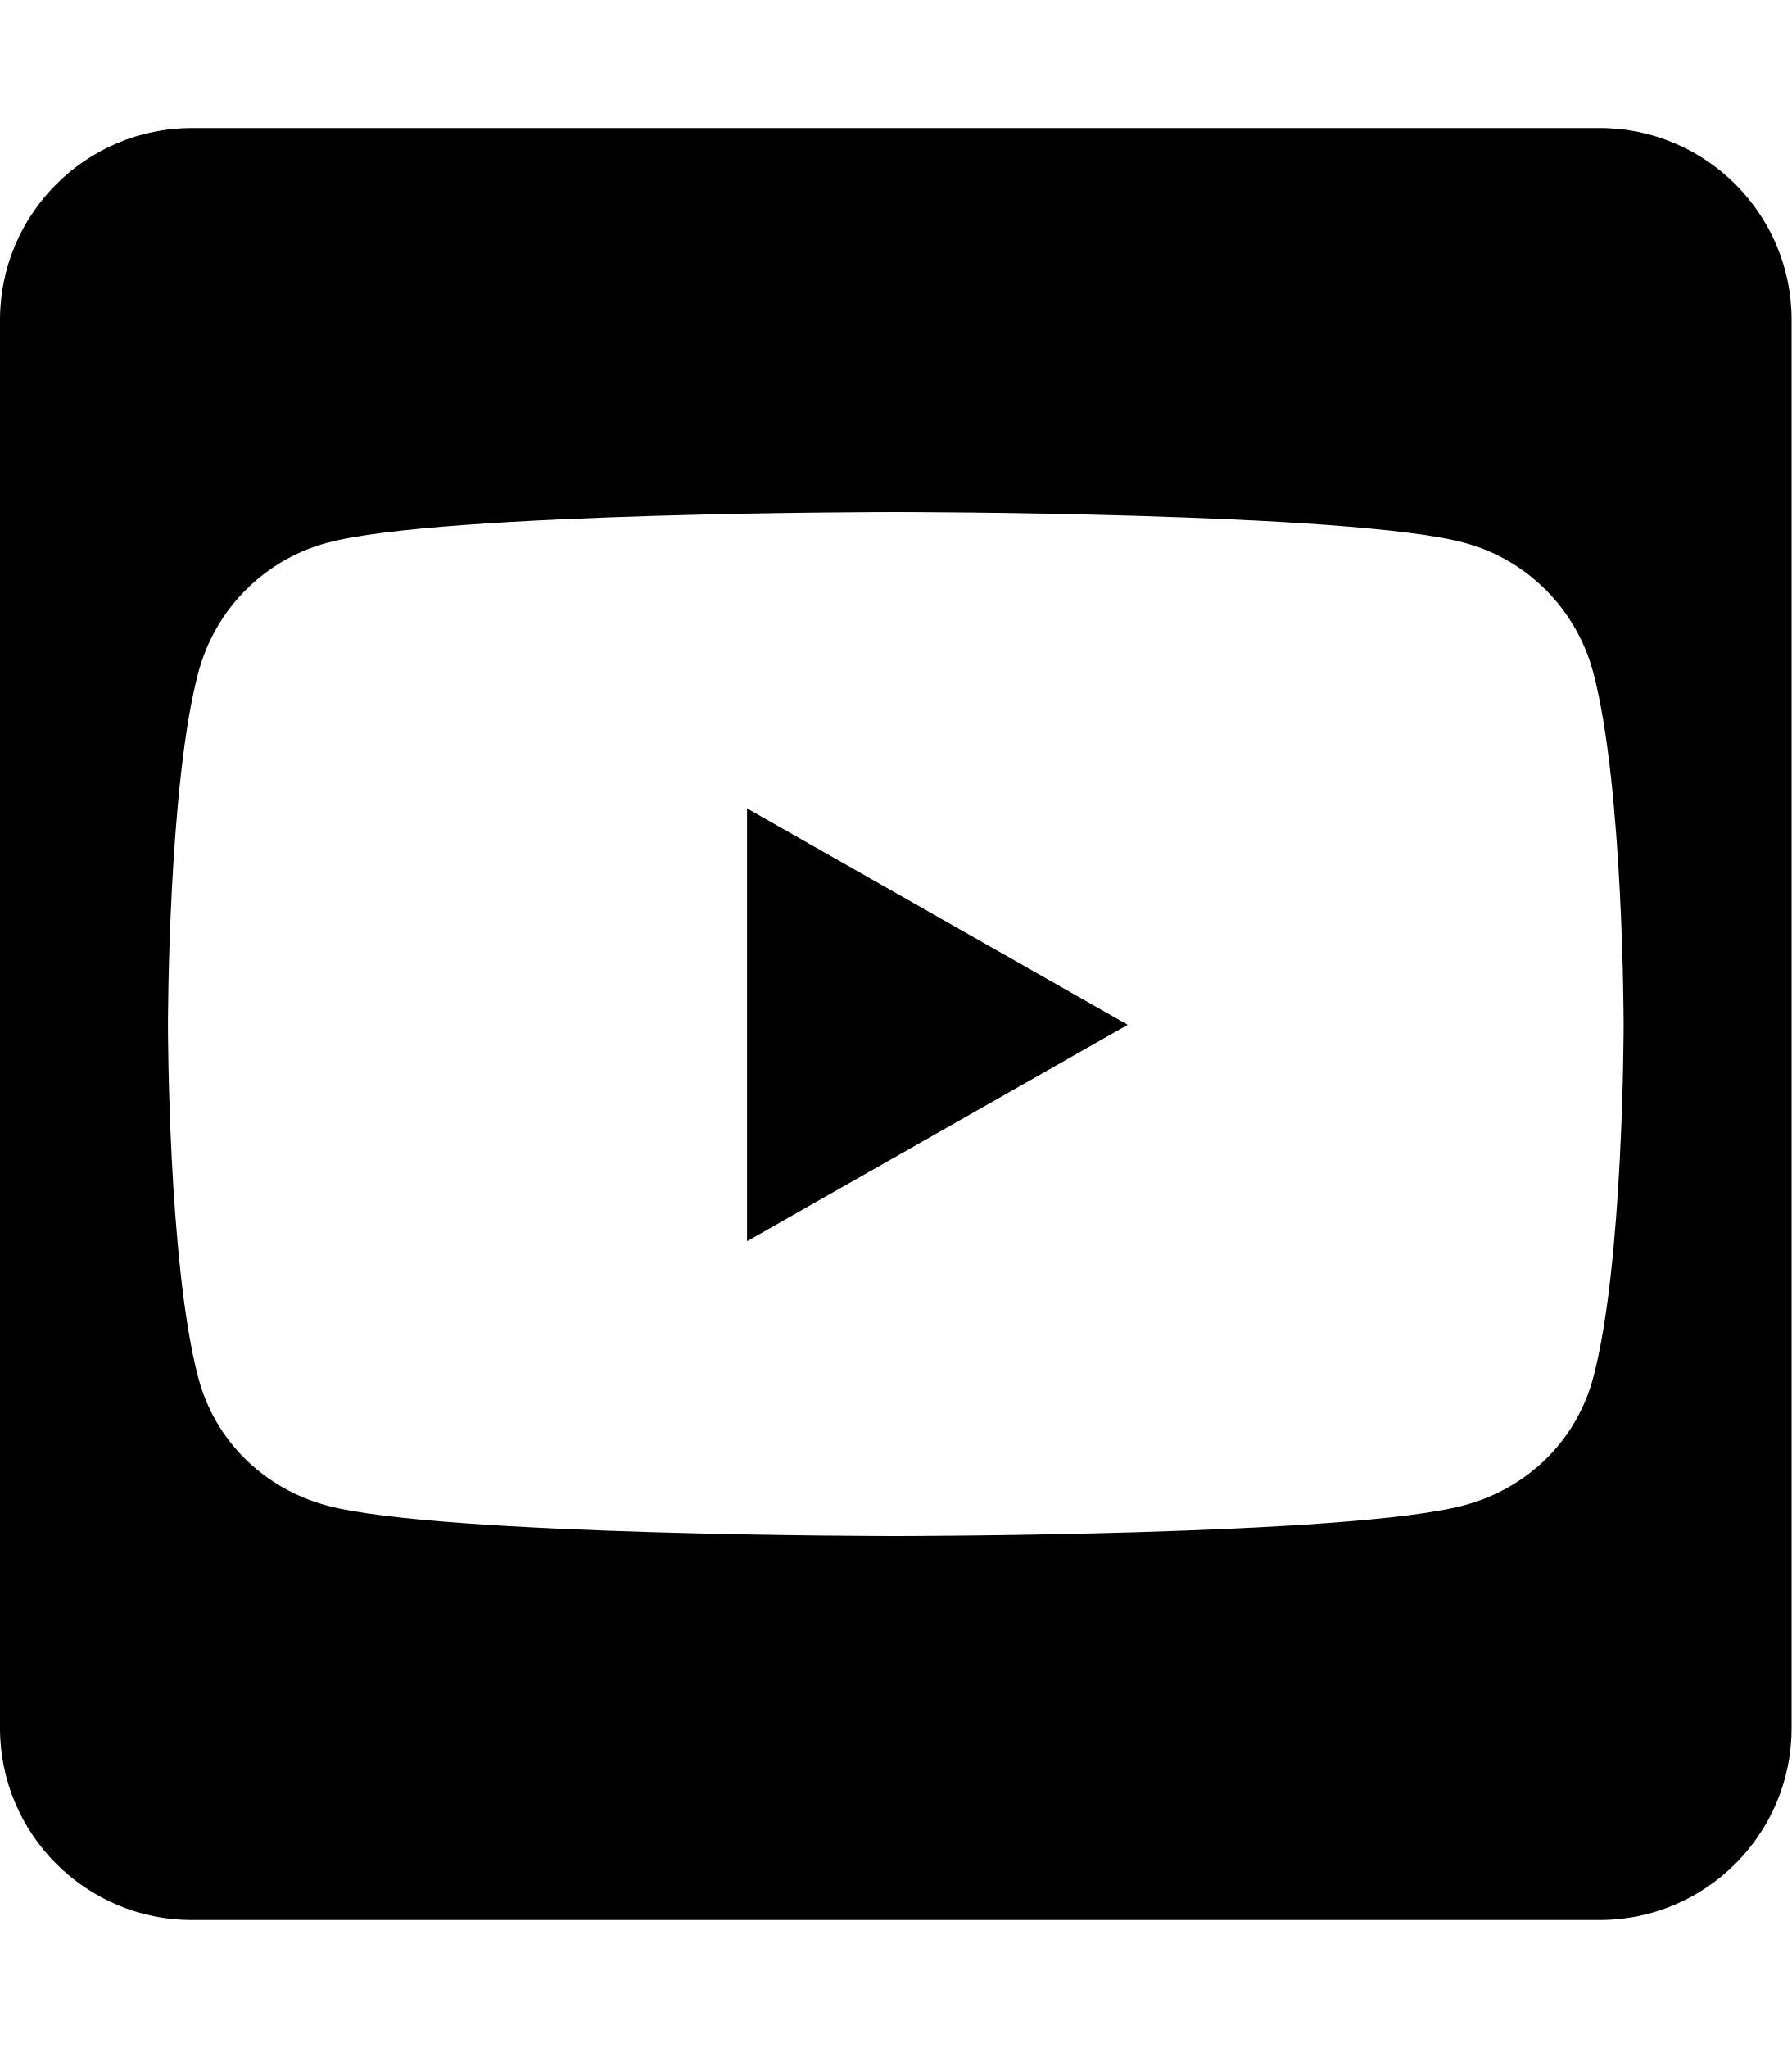
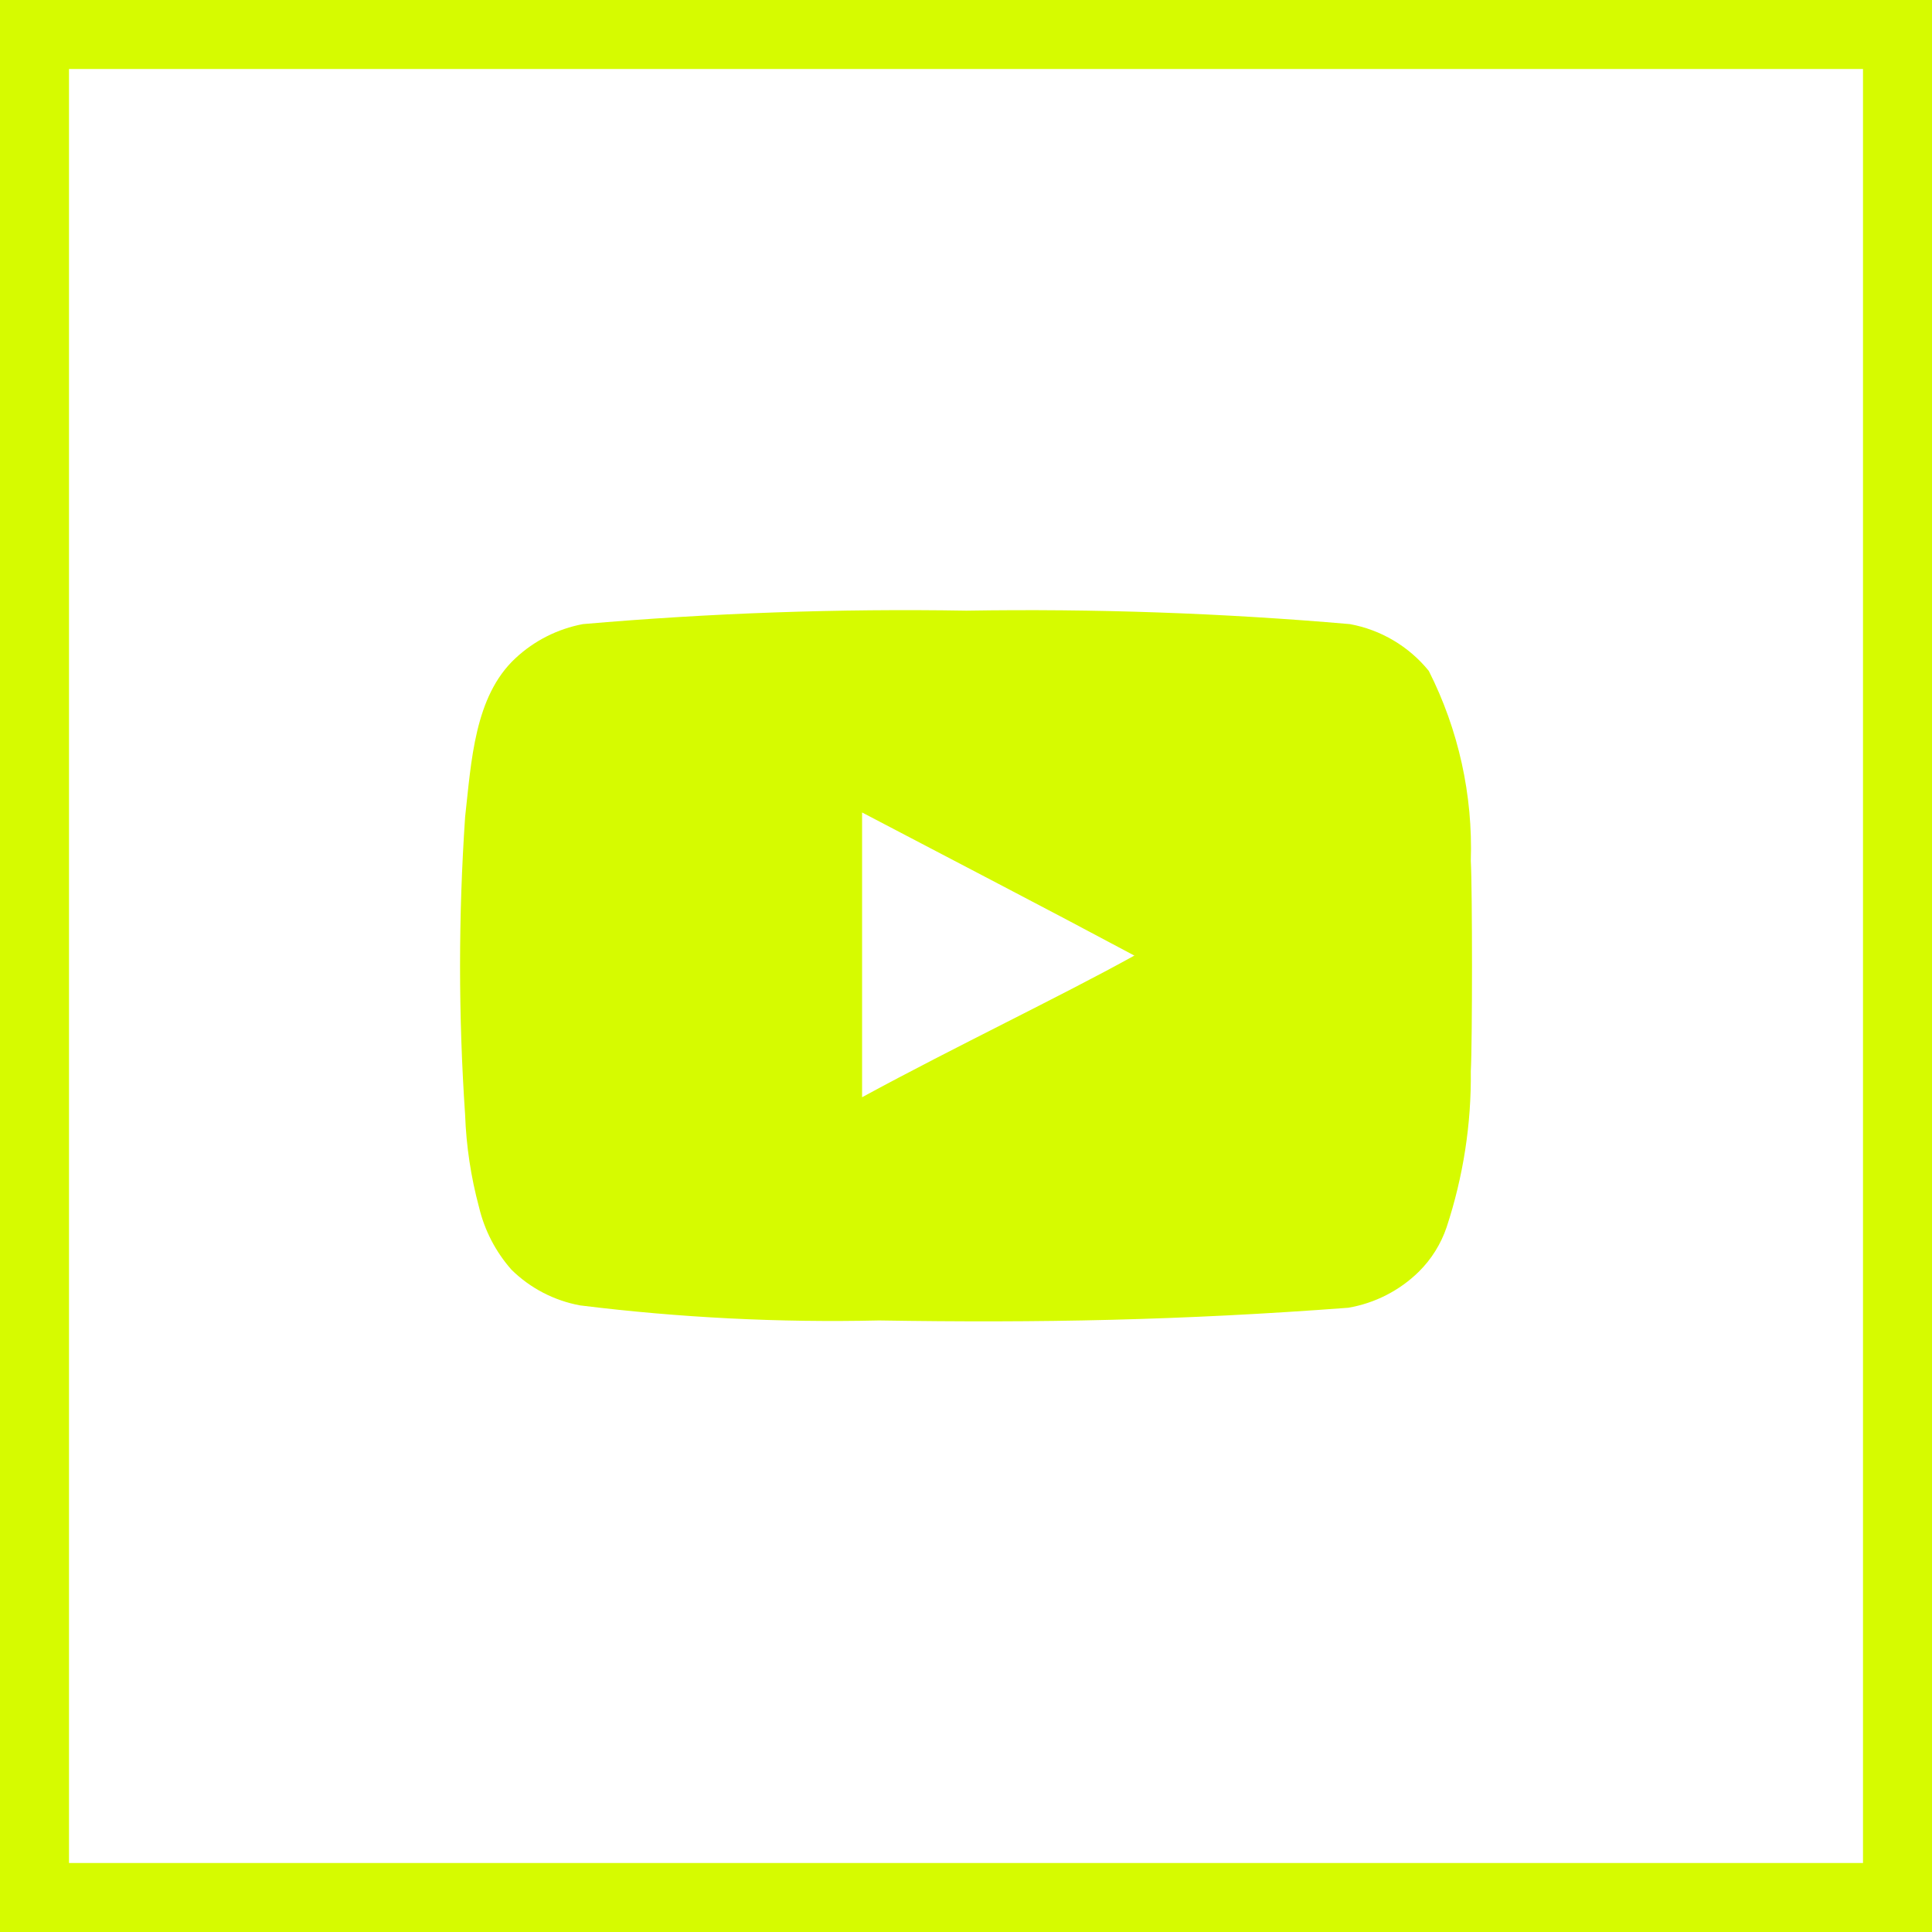
- <svg xmlns="http://www.w3.org/2000/svg" viewBox="0 0 448 512">
-   <path d="M186.8 202.1l95.2 54.1-95.2 54.1V202.1zM448 80v352c0 26.5-21.5 48-48 48H48c-26.5 0-48-21.5-48-48V80c0-26.5 21.5-48 48-48h352c26.5 0 48 21.5 48 48zm-42 176.3s0-59.6-7.6-88.2c-4.2-15.8-16.5-28.2-32.2-32.4C337.9 128 224 128 224 128s-113.9 0-142.2 7.7c-15.7 4.2-28 16.6-32.2 32.4-7.6 28.5-7.6 88.2-7.6 88.2s0 59.6 7.6 88.2c4.2 15.8 16.5 27.7 32.2 31.9C110.1 384 224 384 224 384s113.9 0 142.2-7.7c15.7-4.2 28-16.1 32.2-31.9 7.6-28.5 7.6-88.1 7.6-88.1z" />
+ <svg xmlns="http://www.w3.org/2000/svg" width="28" height="28" viewBox="0 0 28 28" fill="none">
+   <path d="M21.316 12.476C21.347 11.522 21.138 10.575 20.707 9.723C20.419 9.368 20.013 9.127 19.563 9.045C17.715 8.885 15.86 8.82 14.005 8.85C12.151 8.819 10.296 8.885 8.448 9.045C8.082 9.114 7.743 9.285 7.471 9.539C6.874 10.092 6.831 11.04 6.741 11.838C6.643 13.277 6.643 14.721 6.741 16.16C6.757 16.611 6.825 17.058 6.942 17.494C7.022 17.831 7.184 18.143 7.413 18.402C7.685 18.67 8.032 18.85 8.408 18.919C9.845 19.097 11.293 19.17 12.741 19.137V19.137C15.07 19.175 17.123 19.135 19.54 18.953C19.926 18.887 20.283 18.705 20.563 18.43C20.745 18.25 20.883 18.029 20.965 17.787C21.206 17.056 21.325 16.291 21.316 15.523C21.339 15.126 21.339 12.873 21.316 12.476ZM16.442 13.85C16.442 13.85 16.441 13.849 16.44 13.849C15.887 14.155 15.248 14.479 14.575 14.821C13.898 15.165 13.187 15.525 12.494 15.902V11.775V11.775C13.152 12.12 13.803 12.459 14.457 12.802C15.111 13.144 15.768 13.49 16.44 13.849C16.442 13.847 16.445 13.846 16.448 13.844L16.442 13.85Z" fill="#D6FB00" />
+   <rect x="0.5" y="0.5" width="27" height="27" stroke="#D6FB00" />
</svg>
